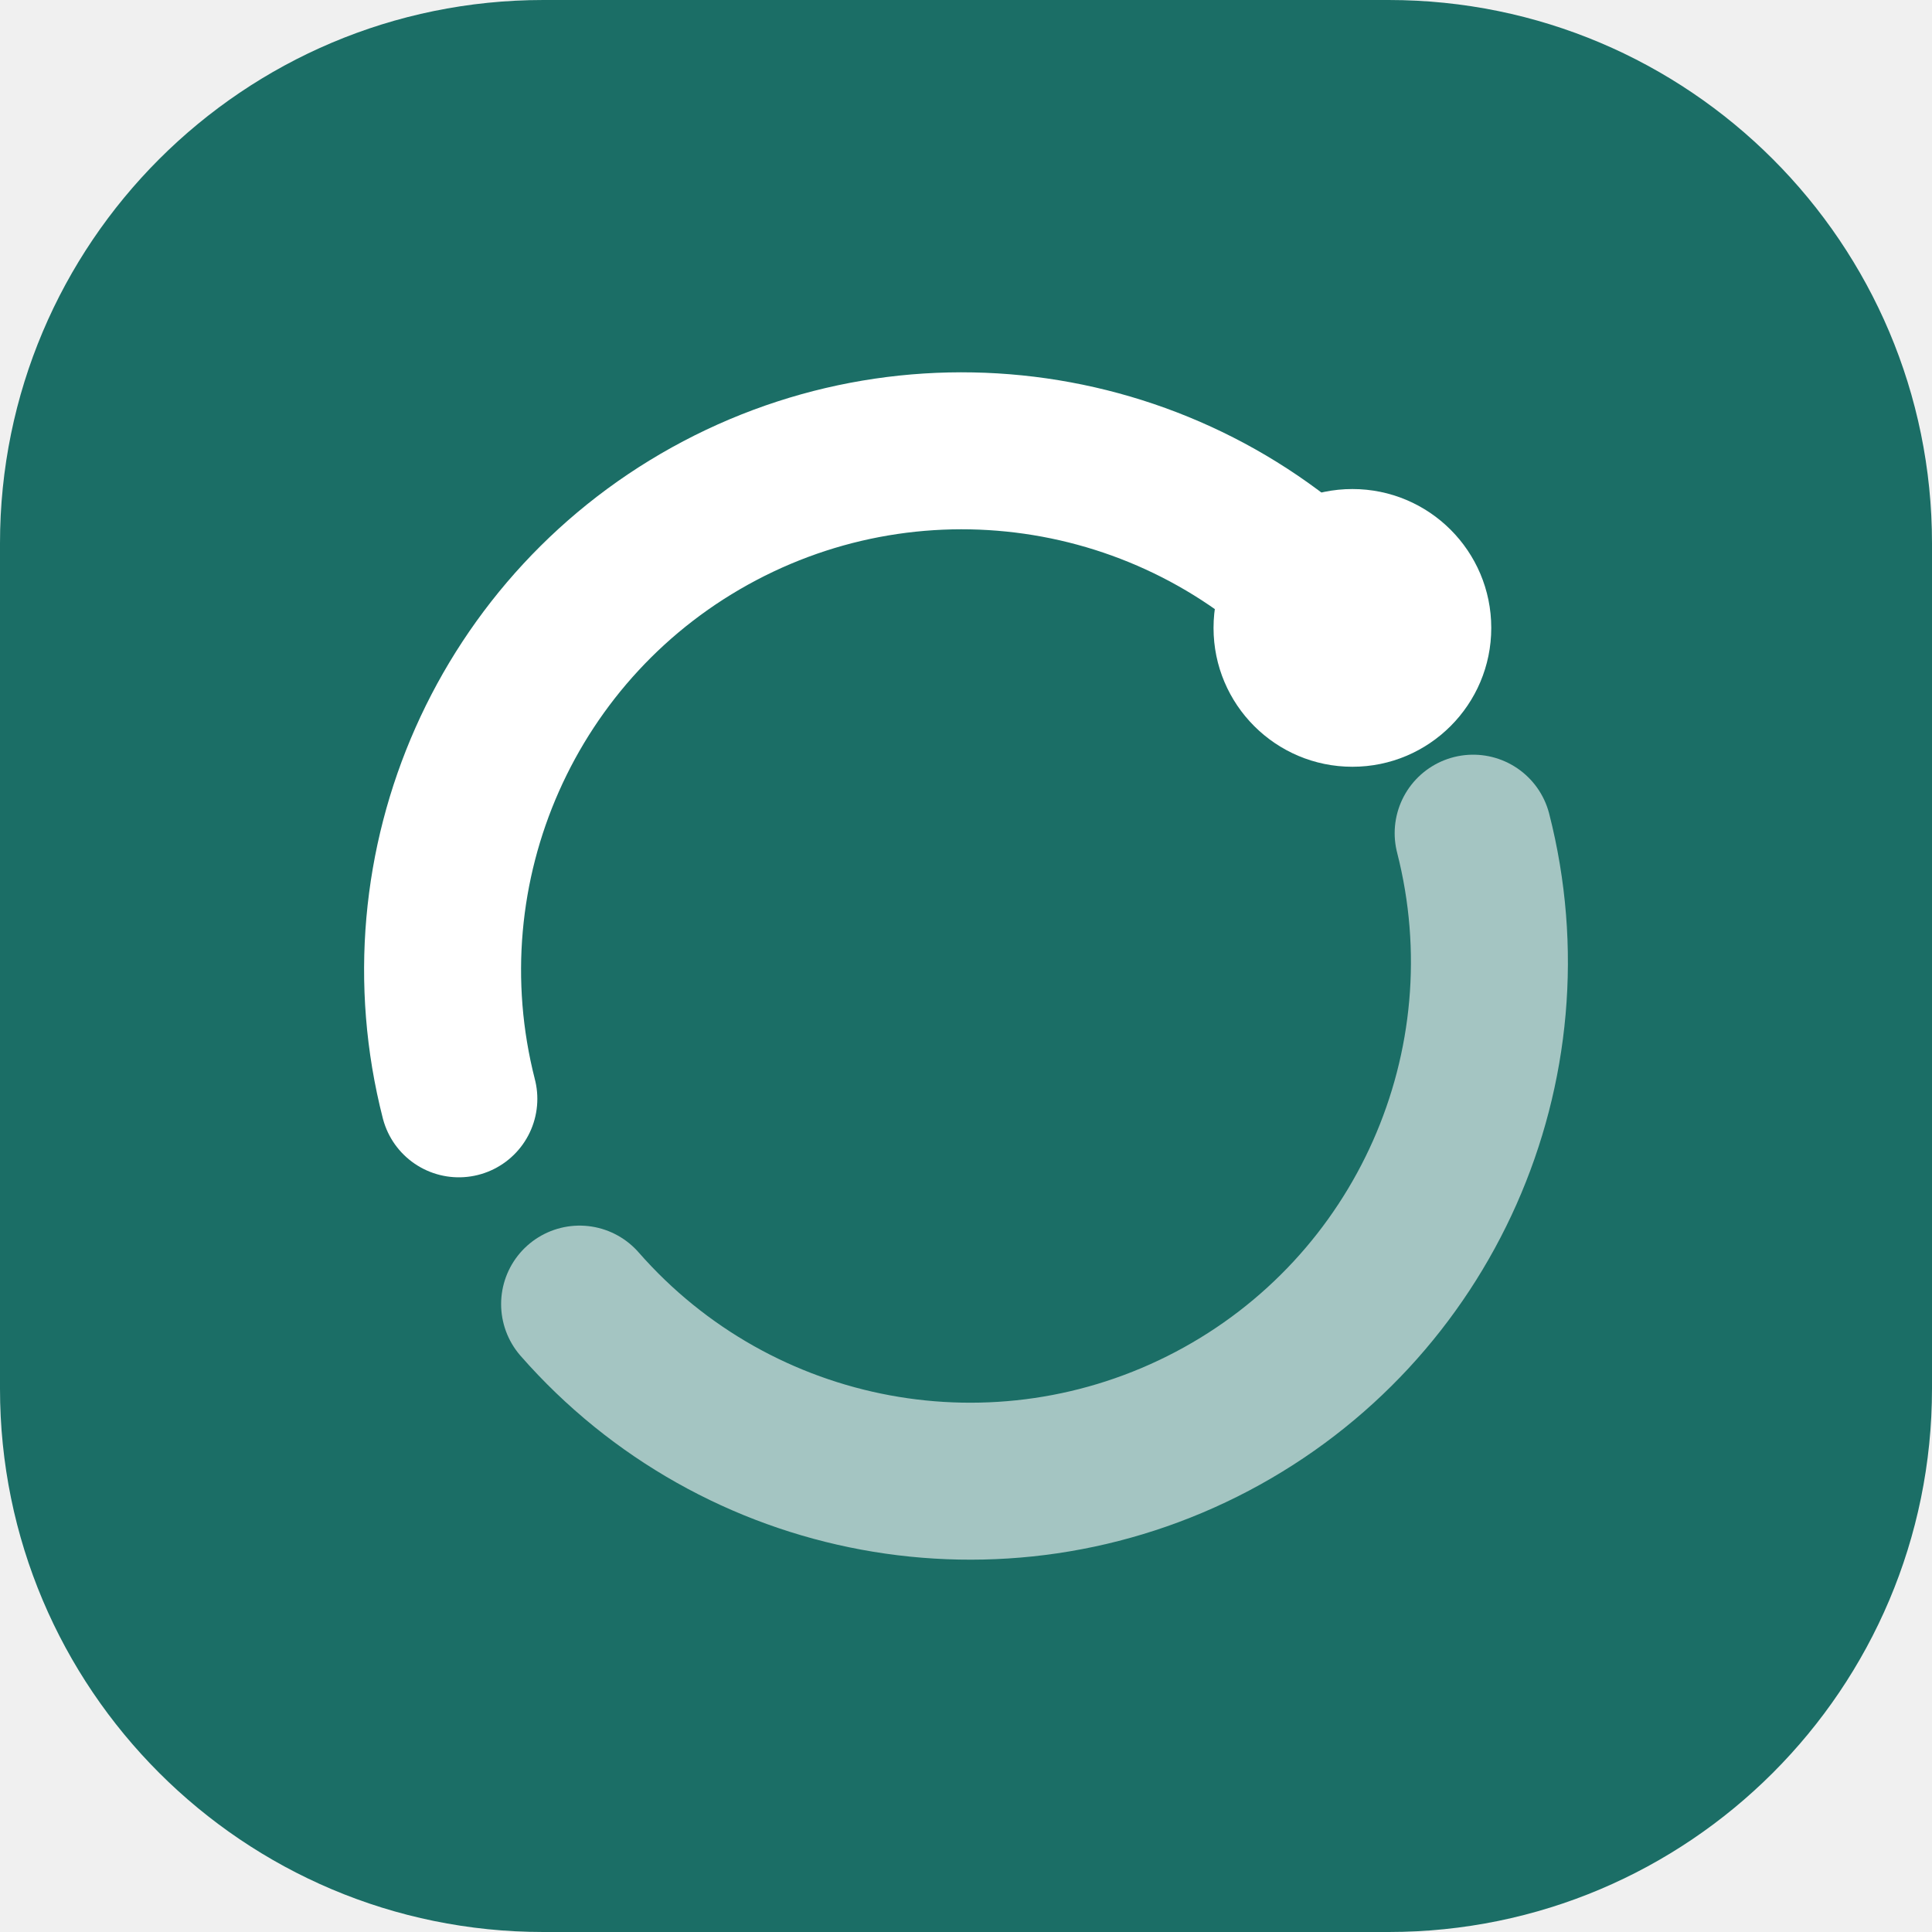
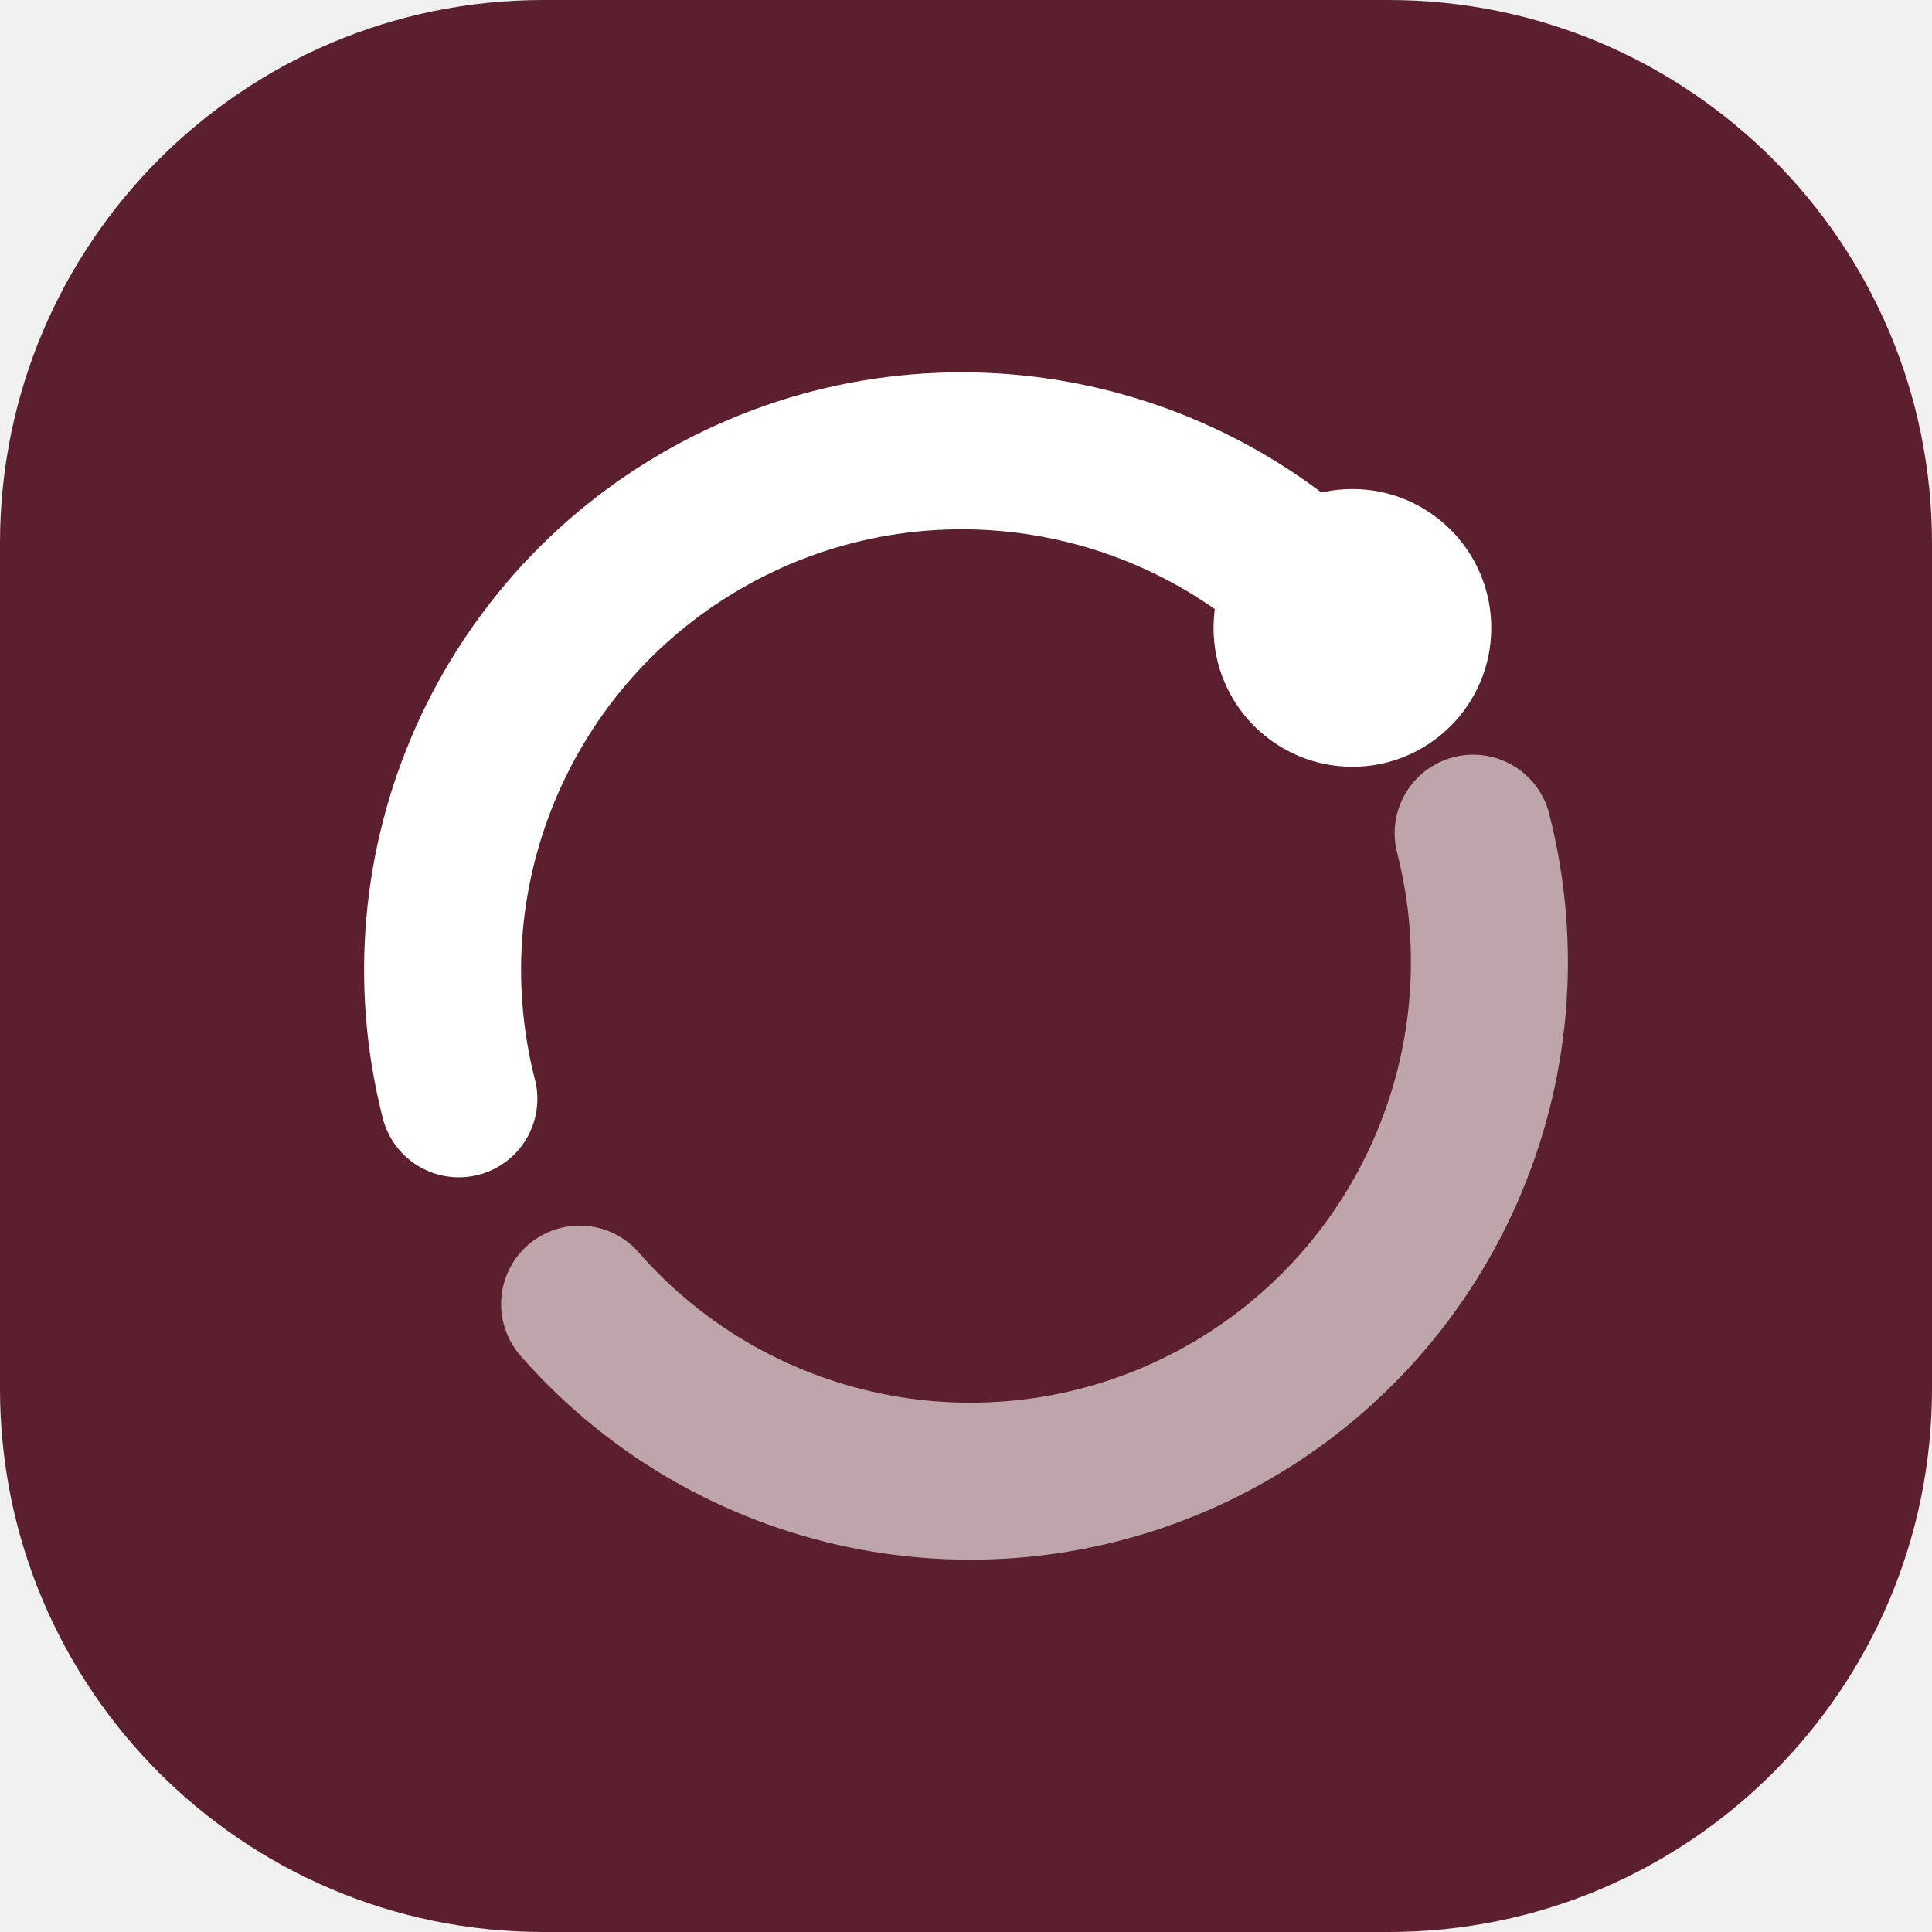
<svg xmlns="http://www.w3.org/2000/svg" viewBox="0 0 32 32">
-   <rect width="32" height="32" rx="9" fill="#1b6e66" />
+   <rect width="32" height="32" rx="9" fill="#5c1f2e" />
  <g transform="translate(3 3)" fill="none" stroke="#fff" stroke-width="2.6" stroke-linecap="round">
    <path d="M4.6 15.2A8.6 8.6 0 0 1 19.4 7.4" />
    <path d="M21.4 10.8A8.6 8.6 0 0 1 6.6 18.6" opacity=".6" />
  </g>
  <circle cx="22.4" cy="10.4" r="2.3" fill="#fff" />
</svg>
